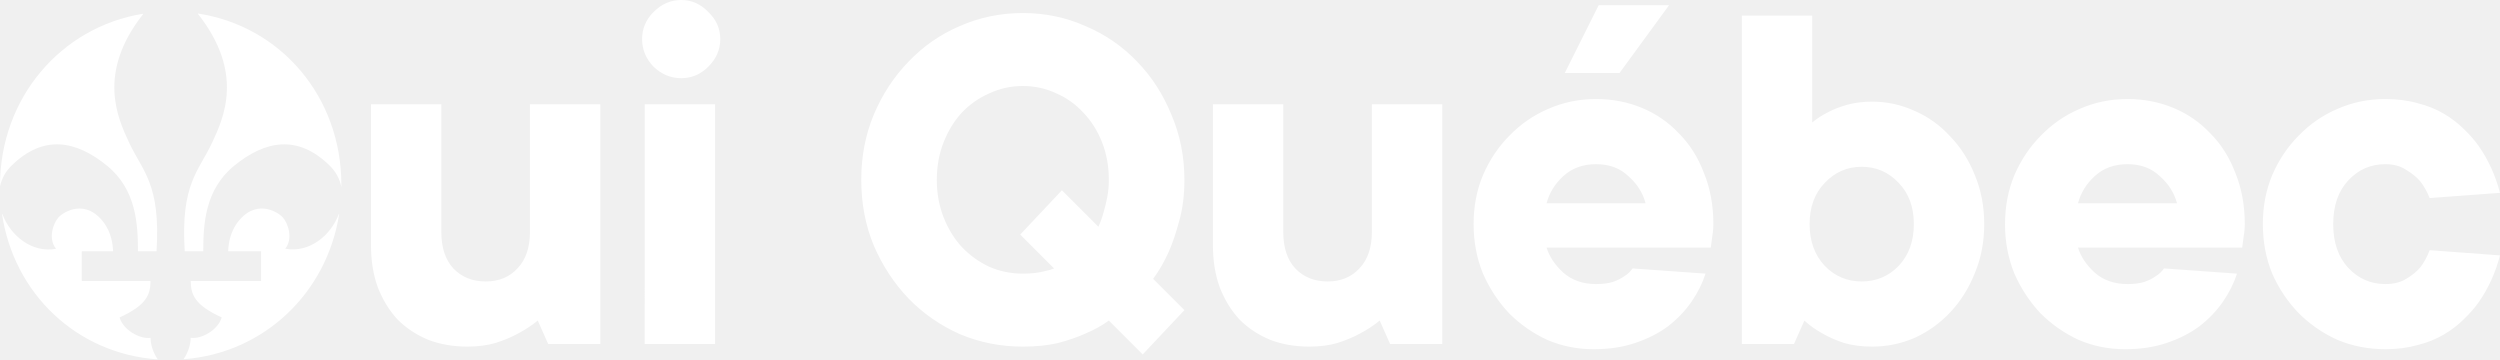
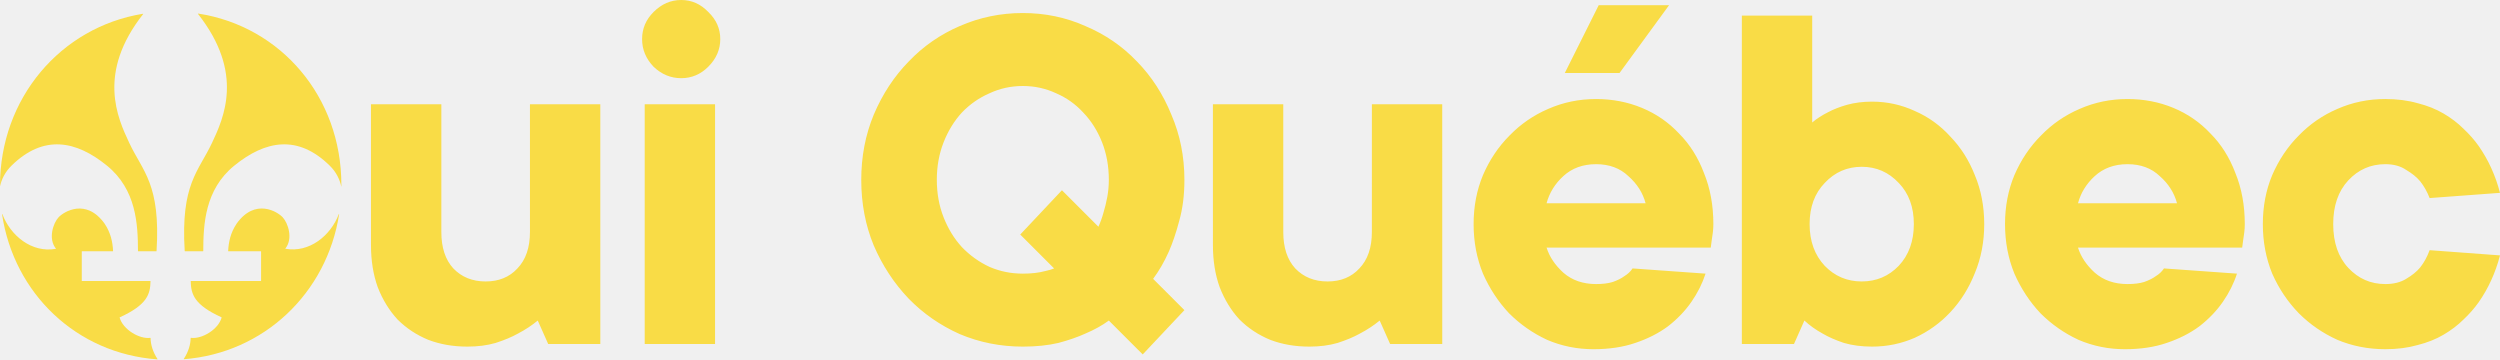
<svg xmlns="http://www.w3.org/2000/svg" width="1199.112" height="172.37" viewBox="0 0 1199.112 172.37" fill="none" version="1.1" id="svg2" xml:space="preserve">
  <defs id="defs2" />
-   <path d="m 224.185,166.249 c -6.827,9.4e-4 -13.077,-1.082 -18.75,-3.25 -5.66,-2.332 -10.576,-5.582 -14.747,-9.749 -3.996,-4.333 -7.168,-9.5 -9.505,-15.501 -2.166,-6 -3.247,-12.75 -3.243,-20.249 l -0.006,-67.501 33.758,0.001 -0.004,61.249 c -0.004,7.499 1.913,13.333 5.75,17.5 3.999,4.167 9.169,6.251 15.501,6.25 6.332,1.9e-4 11.411,-2.084 15.248,-6.25 3.999,-4.167 6,-10 6.004,-17.5 l -0.006,-61.251 33.748,-1.2e-4 0.005,115.001 -25.003,-7.8e-4 -5.003,-11.251 c -2.832,2.334 -5.993,4.418 -9.492,6.252 -3.001,1.667 -6.585,3.166 -10.751,4.5 -4.001,1.166 -8.506,1.749 -13.505,1.75 z m 118.79,-1.25 -33.748,1.2e-4 0.005,-114.999 33.748,-1.3e-4 z M 307.979,18.75 c -0.004,-5 1.827,-9.335 5.503,-13 C 317.312,1.917 321.732,3.1004006e-4 326.731,4.0055494e-8 331.73,-3.1995994e-4 336.065,1.917 339.727,5.75 c 3.837,3.667 5.753,8 5.747,12.999 0.004,5 -1.909,9.418 -5.75,13.25 -3.666,3.667 -7.993,5.501 -12.992,5.501 -5.009,-10e-4 -9.416,-1.833 -13.254,-5.5 -3.672,-3.834 -5.505,-8.251 -5.499,-13.25 z m 223.87,135.001 c -3.175,2.332 -6.922,4.416 -11.259,6.249 -3.658,1.668 -7.999,3.167 -12.993,4.501 -5.001,1.167 -10.667,1.75 -16.999,1.75 -10.674,-5.1e-4 -20.754,-2 -30.249,-5.999 -9.341,-4.169 -17.502,-9.833 -24.502,-17.001 -6.997,-7.333 -12.589,-15.834 -16.754,-25.501 -3.994,-9.666 -6.002,-20.167 -5.995,-31.499 -0.006,-11.167 1.993,-21.585 5.998,-31.25 4.169,-9.833 9.746,-18.334 16.752,-25.5 6.999,-7.333 15.167,-13 24.494,-17 9.502,-4.167 19.59,-6.249 30.254,-6.25 10.664,1.1e-4 20.661,2.083 30.002,6.25 9.496,3.999 17.747,9.667 24.745,16.999 7.001,7.167 12.501,15.667 16.502,25.501 4.165,9.667 6.246,20.083 6.252,31.25 -6e-4,7.333 -0.835,13.916 -2.503,19.75 -1.503,5.666 -3.164,10.584 -5.001,14.749 -2.164,4.834 -4.661,9.168 -7.502,12.999 l 15.008,15.002 -20.002,21.249 z m -0.006,-67.501 c 0.005,-6.5 -1.081,-12.5 -3.246,-18 -2.166,-5.5 -5.174,-10.251 -9.004,-14.25 -3.669,-4.001 -8.002,-7.084 -12.999,-9.25 -4.994,-2.333 -10.333,-3.5 -15.999,-3.5 -5.665,-4.3e-4 -10.999,1.167 -16.003,3.499 -5,2.167 -9.412,5.251 -13.246,9.25 -3.672,4 -6.582,8.751 -8.749,14.251 -2.167,5.5 -3.252,11.499 -3.257,17.999 0.005,6.5 1.091,12.5 3.257,18 2.166,5.5 5.083,10.25 8.752,14.251 3.831,3.999 8.243,7.166 13.247,9.499 4.997,2.167 10.328,3.25 16.003,3.251 4.161,-9.6e-4 7.743,-0.417 10.749,-1.25 1.663,-0.334 3.084,-0.75 4.245,-1.25 l -16.247,-16.25 20.002,-21.249 17.495,17.499 c 1.001,-2.167 1.834,-4.501 2.499,-7 0.668,-2.166 1.25,-4.584 1.756,-7.249 0.496,-2.667 0.751,-5.416 0.746,-8.251 z m 96.172,80 c -6.836,-4.6e-4 -13.087,-1.084 -18.75,-3.25 -5.67,-2.334 -10.586,-5.584 -14.747,-9.749 -4.006,-4.335 -7.168,-9.5 -9.505,-15.501 -2.166,-6 -3.247,-12.75 -3.243,-20.249 l -0.006,-67.501 33.748,-1.2e-4 0.006,61.251 c -0.004,7.499 1.913,13.333 5.75,17.5 3.999,4.167 9.159,6.25 15.501,6.25 6.332,1.9e-4 11.411,-2.084 15.248,-6.25 3.999,-4.167 6,-10 5.994,-17.501 l 0.004,-61.249 33.748,-1.2e-4 0.005,115.001 -25.003,-7.9e-4 -5.003,-11.251 c -2.832,2.334 -5.993,4.418 -9.502,6.25 -2.991,1.668 -6.575,3.168 -10.741,4.501 -4.001,1.166 -8.506,1.749 -13.505,1.75 z m 190.041,-35 c -1.504,4.666 -3.752,9.166 -6.754,13.499 -2.992,4.335 -6.744,8.251 -11.245,11.751 -4.498,3.333 -9.75,5.999 -15.747,8 -5.835,1.999 -12.509,2.998 -20.002,2.999 -7.836,-5.9e-4 -15.25,-1.5 -22.25,-4.5 -6.836,-3.167 -12.923,-7.418 -18.253,-12.75 -5.165,-5.499 -9.334,-11.833 -12.497,-18.999 -2.999,-7.334 -4.501,-15.25 -4.498,-23.75 -0.007,-8.501 1.498,-16.334 4.494,-23.5 3.171,-7.333 7.414,-13.667 12.748,-19.001 5.337,-5.5 11.509,-9.748 18.504,-12.749 7.171,-3.167 14.836,-4.751 22.995,-4.751 7.836,5.9e-4 15.17,1.417 22.003,4.251 6.832,2.832 12.752,6.916 17.748,12.249 5.171,5.167 9.169,11.5 12.002,19 2.999,7.334 4.497,15.5 4.504,24.5 -0.006,1.333 -0.082,2.668 -0.249,4 -0.174,1.166 -0.338,2.333 -0.502,3.5 -0.167,1.333 -0.333,2.583 -0.497,3.75 l -78.756,-7.8e-4 c 1.34,4.334 3.999,8.333 7.998,12 4.17,3.667 9.416,5.499 15.758,5.501 3.161,-0.001 5.833,-0.333 7.997,-1.001 2.329,-0.834 4.164,-1.75 5.496,-2.75 1.666,-1.001 3.002,-2.25 4.001,-3.75 z M 765.552,78.749 c -6.332,-1.9e-4 -11.579,1.917 -15.744,5.751 -3.999,3.666 -6.668,8 -8.007,12.999 l 47.502,4e-5 c -1.327,-4.999 -4.081,-9.333 -8.251,-13.001 -3.996,-3.832 -9.159,-5.749 -15.501,-5.749 z m 1.254,-76.25 33.748,-2.2e-4 -23.744,32.501 -26.255,-7.5e-4 z m 131.157,163.749 c -4.999,3.2e-4 -9.491,-0.583 -13.498,-1.75 -3.993,-1.333 -7.418,-2.834 -10.243,-4.499 -3.337,-1.834 -6.256,-3.918 -8.755,-6.25 l -4.994,11.25 -25.003,-7.8e-4 -2.8e-4,-157.5 33.748,-2.2e-4 -0.003,51.249 c 2.166,-1.833 4.753,-3.5 7.751,-4.999 2.5,-1.333 5.501,-2.5 9.005,-3.499 3.665,-1 7.663,-1.5 11.996,-1.501 7.17,4.4e-4 13.998,1.5 20.503,4.5 6.499,2.833 12.166,6.917 17.001,12.25 4.999,5.167 8.919,11.334 11.75,18.5 3.002,7.167 4.496,15 4.503,23.5 0,8.499 -1.508,16.332 -4.504,23.5 -2.835,7.166 -6.753,13.416 -11.754,18.749 -4.826,5.169 -10.5,9.251 -17,12.25 -6.498,2.834 -13.331,4.25 -20.501,4.25 z m 20.001,-58.75 c 0.006,-8.166 -2.411,-14.749 -7.242,-19.749 -4.838,-5.167 -10.756,-7.75 -17.754,-7.75 -6.998,5e-5 -12.915,2.584 -17.751,7.75 -4.833,5 -7.253,11.583 -7.249,19.75 0.003,8.167 2.419,14.833 7.247,19.999 4.841,5.001 10.751,7.5 17.749,7.5 7.008,0.001 12.924,-2.499 17.756,-7.499 4.836,-5.167 7.248,-11.835 7.244,-20.001 z m 154.983,23.751 c -1.494,4.667 -3.752,9.166 -6.745,13.501 -3.002,4.333 -6.754,8.249 -11.255,11.749 -4.498,3.333 -9.75,6 -15.747,8 -5.835,2 -12.499,3.001 -20.002,3 -7.836,-5.9e-4 -15.25,-1.5 -22.25,-4.5 -6.836,-3.167 -12.913,-7.416 -18.253,-12.75 -5.165,-5.499 -9.334,-11.833 -12.497,-18.999 -2.999,-7.334 -4.501,-15.251 -4.498,-23.75 0,-8.499 1.498,-16.334 4.495,-23.501 3.171,-7.332 7.424,-13.665 12.758,-18.998 5.327,-5.501 11.499,-9.75 18.495,-12.751 7.17,-3.166 14.835,-4.75 23.005,-4.749 7.826,-9.9e-4 15.16,1.416 21.993,4.249 6.842,2.835 12.752,6.917 17.758,12.251 5.161,5.166 9.159,11.499 11.992,18.999 2.999,7.333 4.506,15.501 4.504,24.5 0,1.335 -0.082,2.667 -0.249,4 -0.164,1.168 -0.338,2.333 -0.502,3.5 -0.167,1.333 -0.333,2.583 -0.497,3.75 l -78.756,-7.8e-4 c 1.34,4.334 3.999,8.333 8.008,12 4.16,3.666 9.416,5.5 15.748,5.5 3.161,-0.001 5.833,-0.333 7.997,-1.001 2.339,-0.833 4.164,-1.75 5.496,-2.75 1.675,-1 3.002,-2.25 4.001,-3.751 z m -52.494,-52.5 c -6.342,-5.9e-4 -11.59,1.917 -15.754,5.749 -3.999,3.667 -6.668,8 -7.997,13.001 l 47.492,-3.6e-4 c -1.327,-4.999 -4.081,-9.334 -8.241,-12.999 -4.005,-3.834 -9.169,-5.75 -15.501,-5.75 z m 123.662,-31.25 c 5.665,-1.7e-4 10.833,0.667 15.493,1.999 4.673,1.168 8.832,2.833 12.506,5.001 3.664,2.166 6.829,4.583 9.493,7.249 2.837,2.667 5.257,5.418 7.252,8.25 4.668,6.667 8.087,14.167 10.248,22.5 l -33.746,2.5 c -1.164,-3 -2.667,-5.667 -4.5,-8 -1.668,-2 -3.915,-3.833 -6.75,-5.5 -2.671,-1.834 -5.996,-2.749 -10.004,-2.751 -6.998,2.5e-4 -12.915,2.583 -17.742,7.751 -4.836,5.166 -7.254,12.166 -7.253,21 7e-4,8.833 2.42,15.833 7.248,20.999 4.838,5.168 10.746,7.75 17.754,7.75 3.999,5.4e-4 7.327,-0.833 9.995,-2.5 2.84,-1.666 5.087,-3.499 6.751,-5.5 1.833,-2.334 3.33,-5.084 4.502,-8.25 l 33.751,2.5 c -2.171,8.332 -5.588,15.832 -10.251,22.499 -2.004,2.833 -4.42,5.583 -7.249,8.25 -2.667,2.667 -5.834,5.083 -9.502,7.25 -3.667,2.166 -7.83,3.834 -12.498,5 -4.671,1.332 -9.834,2 -15.499,1.999 -8.17,3e-5 -15.835,-1.5 -23.008,-4.501 -6.997,-3.167 -13.166,-7.417 -18.496,-12.749 -5.336,-5.5 -9.586,-11.834 -12.75,-19 -2.999,-7.333 -4.501,-15.25 -4.498,-23.749 -0.01,-8.502 1.498,-16.334 4.494,-23.501 3.171,-7.333 7.424,-13.666 12.748,-19 5.337,-5.499 11.509,-9.749 18.505,-12.749 7.17,-3.166 14.835,-4.75 23.005,-4.749 z" fill="#f9dc46" id="path2" style="stroke-width:1;fill:#ffffff" />
-   <g style="fill:#ffffff" id="g2" transform="matrix(1.029156,0.1446384,-0.1446384,1.029156,2.591928,-16.84143)">
-     <path d="m 15.682,91.367 c 12.607,-16.416 27.845,-15.675 43.634,-6.132 14.996,9.053 17.906,24.87 19.655,37.048 0.007,0.048 0.048,0.079 0.096,0.073 l 8.323,-1.17 c 0,0 0.079,-0.048 0.072,-0.096 C 85.067,90.176 75.999,85.6 68.041,73.4 61.085,62.738 48.7,43.555 66.105,13.636 66.145,13.569 66.083,13.48 66.001,13.504 29.18,24.921 6.111,61.401 11.713,101.258 l 0.041,0.289 c 0.278,-3.522 1.491,-7.017 3.929,-10.18 z" fill="#f9dc46" id="path1" style="fill:#ffffff" />
-     <path d="m 105.854,68.085 c -4.288,13.91 -11.73,20.818 -5.523,51.196 0.007,0.048 0.048,0.079 0.096,0.073 l 8.311,-1.168 c 0,0 0.079,-0.048 0.072,-0.096 -1.676,-12.189 -3.239,-28.195 8.681,-41.031 12.559,-13.527 27.003,-18.439 43.634,-6.132 3.286,2.433 5.452,5.538 6.667,8.948 -0.026,-0.18 -0.039,-0.362 -0.064,-0.543 l -0.061,-0.433 C 162.05,38.847 129.936,10.356 91.208,9.863 91.136,9.873 91.1,9.964 91.144,10.019 116.237,34.014 109.612,55.906 105.856,68.097 Z" fill="#f9dc46" id="path2-3" style="fill:#ffffff" />
-     <path d="m 146.237,111.775 c -0.06,0.008 -0.096,-0.072 -0.066,-0.126 2.993,-5.056 -0.42,-11.8 -3.206,-14.083 -2.814,-2.303 -13.878,-7.113 -20.649,5.797 -2.257,4.622 -2.502,9.072 -2.13,13.116 0.007,0.048 0.048,0.079 0.096,0.072 l 14.877,-2.091 c 0,0 0.09,0.024 0.096,0.073 l 1.889,13.434 c 0,0 -0.025,0.089 -0.073,0.096 l -31.992,4.496 c 0,0 -0.079,0.048 -0.072,0.096 0.977,5.995 3.133,10.598 16.404,14.534 0.038,0.007 0.069,0.052 0.064,0.101 -0.745,5.698 -7.669,11.233 -12.771,11.239 -0.048,0.007 -0.08,0.036 -0.074,0.084 0.379,2.866 -0.1,6.441 -1.805,10.016 -0.028,0.065 0.018,0.133 0.091,0.122 36.285,-7.981 61.033,-39.497 61.625,-76.214 -0.001,-0.098 -0.14,-0.128 -0.163,-0.026 -2.322,10.358 -10.962,19.655 -22.156,19.242 z" fill="#f9dc46" id="path3" style="fill:#ffffff" />
-     <path d="m 90.233,161.137 c -4.907,1.389 -13.089,-2.024 -15.373,-7.283 -0.005,-0.036 -0.012,-0.084 0.033,-0.115 11.673,-7.442 12.474,-12.473 11.751,-18.491 -0.007,-0.048 -0.048,-0.079 -0.096,-0.072 l -31.258,4.393 c 0,0 -0.089,-0.024 -0.096,-0.073 l -1.888,-13.434 c 0,0 0.024,-0.089 0.072,-0.096 l 14.144,-1.988 c 0,0 0.079,-0.048 0.072,-0.096 -0.757,-3.99 -2.221,-8.211 -5.663,-12.02 -10.065,-10.531 -19.377,-2.87 -21.446,0.119 -2.049,2.962 -3.469,10.398 0.8,14.421 0.043,0.043 0.029,0.119 -0.029,0.14 -10.657,3.496 -21.542,-3.093 -26.619,-12.424 -0.05,-0.091 -0.189,-0.035 -0.15,0.07 10.512,35.439 42.935,58.882 80.304,56.341 0.072,-0.01 0.098,-0.087 0.054,-0.142 -2.638,-2.978 -4.098,-6.293 -4.526,-9.164 -0.007,-0.048 -0.048,-0.079 -0.094,-0.06 z" fill="#f9dc46" id="path4" style="fill:#ffffff" />
+   <path d="m 224.185,166.249 c -6.827,9.4e-4 -13.077,-1.082 -18.75,-3.25 -5.66,-2.332 -10.576,-5.582 -14.747,-9.749 -3.996,-4.333 -7.168,-9.5 -9.505,-15.501 -2.166,-6 -3.247,-12.75 -3.243,-20.249 l -0.006,-67.501 33.758,0.001 -0.004,61.249 c -0.004,7.499 1.913,13.333 5.75,17.5 3.999,4.167 9.169,6.251 15.501,6.25 6.332,1.9e-4 11.411,-2.084 15.248,-6.25 3.999,-4.167 6,-10 6.004,-17.5 l -0.006,-61.251 33.748,-1.2e-4 0.005,115.001 -25.003,-7.8e-4 -5.003,-11.251 c -2.832,2.334 -5.993,4.418 -9.492,6.252 -3.001,1.667 -6.585,3.166 -10.751,4.5 -4.001,1.166 -8.506,1.749 -13.505,1.75 z m 118.79,-1.25 -33.748,1.2e-4 0.005,-114.999 33.748,-1.3e-4 z M 307.979,18.75 c -0.004,-5 1.827,-9.335 5.503,-13 C 317.312,1.917 321.732,3.1004006e-4 326.731,4.0055494e-8 331.73,-3.1995994e-4 336.065,1.917 339.727,5.75 c 3.837,3.667 5.753,8 5.747,12.999 0.004,5 -1.909,9.418 -5.75,13.25 -3.666,3.667 -7.993,5.501 -12.992,5.501 -5.009,-10e-4 -9.416,-1.833 -13.254,-5.5 -3.672,-3.834 -5.505,-8.251 -5.499,-13.25 z m 223.87,135.001 c -3.175,2.332 -6.922,4.416 -11.259,6.249 -3.658,1.668 -7.999,3.167 -12.993,4.501 -5.001,1.167 -10.667,1.75 -16.999,1.75 -10.674,-5.1e-4 -20.754,-2 -30.249,-5.999 -9.341,-4.169 -17.502,-9.833 -24.502,-17.001 -6.997,-7.333 -12.589,-15.834 -16.754,-25.501 -3.994,-9.666 -6.002,-20.167 -5.995,-31.499 -0.006,-11.167 1.993,-21.585 5.998,-31.25 4.169,-9.833 9.746,-18.334 16.752,-25.5 6.999,-7.333 15.167,-13 24.494,-17 9.502,-4.167 19.59,-6.249 30.254,-6.25 10.664,1.1e-4 20.661,2.083 30.002,6.25 9.496,3.999 17.747,9.667 24.745,16.999 7.001,7.167 12.501,15.667 16.502,25.501 4.165,9.667 6.246,20.083 6.252,31.25 -6e-4,7.333 -0.835,13.916 -2.503,19.75 -1.503,5.666 -3.164,10.584 -5.001,14.749 -2.164,4.834 -4.661,9.168 -7.502,12.999 l 15.008,15.002 -20.002,21.249 z m -0.006,-67.501 c 0.005,-6.5 -1.081,-12.5 -3.246,-18 -2.166,-5.5 -5.174,-10.251 -9.004,-14.25 -3.669,-4.001 -8.002,-7.084 -12.999,-9.25 -4.994,-2.333 -10.333,-3.5 -15.999,-3.5 -5.665,-4.3e-4 -10.999,1.167 -16.003,3.499 -5,2.167 -9.412,5.251 -13.246,9.25 -3.672,4 -6.582,8.751 -8.749,14.251 -2.167,5.5 -3.252,11.499 -3.257,17.999 0.005,6.5 1.091,12.5 3.257,18 2.166,5.5 5.083,10.25 8.752,14.251 3.831,3.999 8.243,7.166 13.247,9.499 4.997,2.167 10.328,3.25 16.003,3.251 4.161,-9.6e-4 7.743,-0.417 10.749,-1.25 1.663,-0.334 3.084,-0.75 4.245,-1.25 l -16.247,-16.25 20.002,-21.249 17.495,17.499 c 1.001,-2.167 1.834,-4.501 2.499,-7 0.668,-2.166 1.25,-4.584 1.756,-7.249 0.496,-2.667 0.751,-5.416 0.746,-8.251 z m 96.172,80 c -6.836,-4.6e-4 -13.087,-1.084 -18.75,-3.25 -5.67,-2.334 -10.586,-5.584 -14.747,-9.749 -4.006,-4.335 -7.168,-9.5 -9.505,-15.501 -2.166,-6 -3.247,-12.75 -3.243,-20.249 l -0.006,-67.501 33.748,-1.2e-4 0.006,61.251 c -0.004,7.499 1.913,13.333 5.75,17.5 3.999,4.167 9.159,6.25 15.501,6.25 6.332,1.9e-4 11.411,-2.084 15.248,-6.25 3.999,-4.167 6,-10 5.994,-17.501 l 0.004,-61.249 33.748,-1.2e-4 0.005,115.001 -25.003,-7.9e-4 -5.003,-11.251 c -2.832,2.334 -5.993,4.418 -9.502,6.25 -2.991,1.668 -6.575,3.168 -10.741,4.501 -4.001,1.166 -8.506,1.749 -13.505,1.75 z m 190.041,-35 c -1.504,4.666 -3.752,9.166 -6.754,13.499 -2.992,4.335 -6.744,8.251 -11.245,11.751 -4.498,3.333 -9.75,5.999 -15.747,8 -5.835,1.999 -12.509,2.998 -20.002,2.999 -7.836,-5.9e-4 -15.25,-1.5 -22.25,-4.5 -6.836,-3.167 -12.923,-7.418 -18.253,-12.75 -5.165,-5.499 -9.334,-11.833 -12.497,-18.999 -2.999,-7.334 -4.501,-15.25 -4.498,-23.75 -0.007,-8.501 1.498,-16.334 4.494,-23.5 3.171,-7.333 7.414,-13.667 12.748,-19.001 5.337,-5.5 11.509,-9.748 18.504,-12.749 7.171,-3.167 14.836,-4.751 22.995,-4.751 7.836,5.9e-4 15.17,1.417 22.003,4.251 6.832,2.832 12.752,6.916 17.748,12.249 5.171,5.167 9.169,11.5 12.002,19 2.999,7.334 4.497,15.5 4.504,24.5 -0.006,1.333 -0.082,2.668 -0.249,4 -0.174,1.166 -0.338,2.333 -0.502,3.5 -0.167,1.333 -0.333,2.583 -0.497,3.75 l -78.756,-7.8e-4 c 1.34,4.334 3.999,8.333 7.998,12 4.17,3.667 9.416,5.499 15.758,5.501 3.161,-0.001 5.833,-0.333 7.997,-1.001 2.329,-0.834 4.164,-1.75 5.496,-2.75 1.666,-1.001 3.002,-2.25 4.001,-3.75 z M 765.552,78.749 c -6.332,-1.9e-4 -11.579,1.917 -15.744,5.751 -3.999,3.666 -6.668,8 -8.007,12.999 l 47.502,4e-5 c -1.327,-4.999 -4.081,-9.333 -8.251,-13.001 -3.996,-3.832 -9.159,-5.749 -15.501,-5.749 z m 1.254,-76.25 33.748,-2.2e-4 -23.744,32.501 -26.255,-7.5e-4 z m 131.157,163.749 c -4.999,3.2e-4 -9.491,-0.583 -13.498,-1.75 -3.993,-1.333 -7.418,-2.834 -10.243,-4.499 -3.337,-1.834 -6.256,-3.918 -8.755,-6.25 l -4.994,11.25 -25.003,-7.8e-4 -2.8e-4,-157.5 33.748,-2.2e-4 -0.003,51.249 c 2.166,-1.833 4.753,-3.5 7.751,-4.999 2.5,-1.333 5.501,-2.5 9.005,-3.499 3.665,-1 7.663,-1.5 11.996,-1.501 7.17,4.4e-4 13.998,1.5 20.503,4.5 6.499,2.833 12.166,6.917 17.001,12.25 4.999,5.167 8.919,11.334 11.75,18.5 3.002,7.167 4.496,15 4.503,23.5 0,8.499 -1.508,16.332 -4.504,23.5 -2.835,7.166 -6.753,13.416 -11.754,18.749 -4.826,5.169 -10.5,9.251 -17,12.25 -6.498,2.834 -13.331,4.25 -20.501,4.25 z m 20.001,-58.75 c 0.006,-8.166 -2.411,-14.749 -7.242,-19.749 -4.838,-5.167 -10.756,-7.75 -17.754,-7.75 -6.998,5e-5 -12.915,2.584 -17.751,7.75 -4.833,5 -7.253,11.583 -7.249,19.75 0.003,8.167 2.419,14.833 7.247,19.999 4.841,5.001 10.751,7.5 17.749,7.5 7.008,0.001 12.924,-2.499 17.756,-7.499 4.836,-5.167 7.248,-11.835 7.244,-20.001 z m 154.983,23.751 c -1.494,4.667 -3.752,9.166 -6.745,13.501 -3.002,4.333 -6.754,8.249 -11.255,11.749 -4.498,3.333 -9.75,6 -15.747,8 -5.835,2 -12.499,3.001 -20.002,3 -7.836,-5.9e-4 -15.25,-1.5 -22.25,-4.5 -6.836,-3.167 -12.913,-7.416 -18.253,-12.75 -5.165,-5.499 -9.334,-11.833 -12.497,-18.999 -2.999,-7.334 -4.501,-15.251 -4.498,-23.75 0,-8.499 1.498,-16.334 4.495,-23.501 3.171,-7.332 7.424,-13.665 12.758,-18.998 5.327,-5.501 11.499,-9.75 18.495,-12.751 7.17,-3.166 14.835,-4.75 23.005,-4.749 7.826,-9.9e-4 15.16,1.416 21.993,4.249 6.842,2.835 12.752,6.917 17.758,12.251 5.161,5.166 9.159,11.499 11.992,18.999 2.999,7.333 4.506,15.501 4.504,24.5 0,1.335 -0.082,2.667 -0.249,4 -0.164,1.168 -0.338,2.333 -0.502,3.5 -0.167,1.333 -0.333,2.583 -0.497,3.75 l -78.756,-7.8e-4 c 1.34,4.334 3.999,8.333 8.008,12 4.16,3.666 9.416,5.5 15.748,5.5 3.161,-0.001 5.833,-0.333 7.997,-1.001 2.339,-0.833 4.164,-1.75 5.496,-2.75 1.675,-1 3.002,-2.25 4.001,-3.751 z m -52.494,-52.5 c -6.342,-5.9e-4 -11.59,1.917 -15.754,5.749 -3.999,3.667 -6.668,8 -7.997,13.001 l 47.492,-3.6e-4 c -1.327,-4.999 -4.081,-9.334 -8.241,-12.999 -4.005,-3.834 -9.169,-5.75 -15.501,-5.75 z m 123.662,-31.25 c 5.665,-1.7e-4 10.833,0.667 15.493,1.999 4.673,1.168 8.832,2.833 12.506,5.001 3.664,2.166 6.829,4.583 9.493,7.249 2.837,2.667 5.257,5.418 7.252,8.25 4.668,6.667 8.087,14.167 10.248,22.5 l -33.746,2.5 c -1.164,-3 -2.667,-5.667 -4.5,-8 -1.668,-2 -3.915,-3.833 -6.75,-5.5 -2.671,-1.834 -5.996,-2.749 -10.004,-2.751 -6.998,2.5e-4 -12.915,2.583 -17.742,7.751 -4.836,5.166 -7.254,12.166 -7.253,21 7e-4,8.833 2.42,15.833 7.248,20.999 4.838,5.168 10.746,7.75 17.754,7.75 3.999,5.4e-4 7.327,-0.833 9.995,-2.5 2.84,-1.666 5.087,-3.499 6.751,-5.5 1.833,-2.334 3.33,-5.084 4.502,-8.25 l 33.751,2.5 c -2.171,8.332 -5.588,15.832 -10.251,22.499 -2.004,2.833 -4.42,5.583 -7.249,8.25 -2.667,2.667 -5.834,5.083 -9.502,7.25 -3.667,2.166 -7.83,3.834 -12.498,5 -4.671,1.332 -9.834,2 -15.499,1.999 -8.17,3e-5 -15.835,-1.5 -23.008,-4.501 -6.997,-3.167 -13.166,-7.417 -18.496,-12.749 -5.336,-5.5 -9.586,-11.834 -12.75,-19 -2.999,-7.333 -4.501,-15.25 -4.498,-23.749 -0.01,-8.502 1.498,-16.334 4.494,-23.501 3.171,-7.333 7.424,-13.666 12.748,-19 5.337,-5.499 11.509,-9.749 18.505,-12.749 7.17,-3.166 14.835,-4.75 23.005,-4.749 z" fill="#f9dc46" id="path2" style="stroke-width:1" />
+   <g style="fill:none" id="g2" transform="matrix(1.029156,0.1446384,-0.1446384,1.029156,2.591928,-16.84143)">
+     <path d="m 15.682,91.367 c 12.607,-16.416 27.845,-15.675 43.634,-6.132 14.996,9.053 17.906,24.87 19.655,37.048 0.007,0.048 0.048,0.079 0.096,0.073 l 8.323,-1.17 c 0,0 0.079,-0.048 0.072,-0.096 C 85.067,90.176 75.999,85.6 68.041,73.4 61.085,62.738 48.7,43.555 66.105,13.636 66.145,13.569 66.083,13.48 66.001,13.504 29.18,24.921 6.111,61.401 11.713,101.258 l 0.041,0.289 c 0.278,-3.522 1.491,-7.017 3.929,-10.18 z" fill="#f9dc46" id="path1" />
+     <path d="m 105.854,68.085 c -4.288,13.91 -11.73,20.818 -5.523,51.196 0.007,0.048 0.048,0.079 0.096,0.073 l 8.311,-1.168 c 0,0 0.079,-0.048 0.072,-0.096 -1.676,-12.189 -3.239,-28.195 8.681,-41.031 12.559,-13.527 27.003,-18.439 43.634,-6.132 3.286,2.433 5.452,5.538 6.667,8.948 -0.026,-0.18 -0.039,-0.362 -0.064,-0.543 l -0.061,-0.433 C 162.05,38.847 129.936,10.356 91.208,9.863 91.136,9.873 91.1,9.964 91.144,10.019 116.237,34.014 109.612,55.906 105.856,68.097 Z" fill="#f9dc46" id="path2-3" />
+     <path d="m 146.237,111.775 c -0.06,0.008 -0.096,-0.072 -0.066,-0.126 2.993,-5.056 -0.42,-11.8 -3.206,-14.083 -2.814,-2.303 -13.878,-7.113 -20.649,5.797 -2.257,4.622 -2.502,9.072 -2.13,13.116 0.007,0.048 0.048,0.079 0.096,0.072 l 14.877,-2.091 c 0,0 0.09,0.024 0.096,0.073 l 1.889,13.434 c 0,0 -0.025,0.089 -0.073,0.096 l -31.992,4.496 c 0,0 -0.079,0.048 -0.072,0.096 0.977,5.995 3.133,10.598 16.404,14.534 0.038,0.007 0.069,0.052 0.064,0.101 -0.745,5.698 -7.669,11.233 -12.771,11.239 -0.048,0.007 -0.08,0.036 -0.074,0.084 0.379,2.866 -0.1,6.441 -1.805,10.016 -0.028,0.065 0.018,0.133 0.091,0.122 36.285,-7.981 61.033,-39.497 61.625,-76.214 -0.001,-0.098 -0.14,-0.128 -0.163,-0.026 -2.322,10.358 -10.962,19.655 -22.156,19.242 z" fill="#f9dc46" id="path3" />
+     <path d="m 90.233,161.137 c -4.907,1.389 -13.089,-2.024 -15.373,-7.283 -0.005,-0.036 -0.012,-0.084 0.033,-0.115 11.673,-7.442 12.474,-12.473 11.751,-18.491 -0.007,-0.048 -0.048,-0.079 -0.096,-0.072 l -31.258,4.393 c 0,0 -0.089,-0.024 -0.096,-0.073 l -1.888,-13.434 c 0,0 0.024,-0.089 0.072,-0.096 l 14.144,-1.988 c 0,0 0.079,-0.048 0.072,-0.096 -0.757,-3.99 -2.221,-8.211 -5.663,-12.02 -10.065,-10.531 -19.377,-2.87 -21.446,0.119 -2.049,2.962 -3.469,10.398 0.8,14.421 0.043,0.043 0.029,0.119 -0.029,0.14 -10.657,3.496 -21.542,-3.093 -26.619,-12.424 -0.05,-0.091 -0.189,-0.035 -0.15,0.07 10.512,35.439 42.935,58.882 80.304,56.341 0.072,-0.01 0.098,-0.087 0.054,-0.142 -2.638,-2.978 -4.098,-6.293 -4.526,-9.164 -0.007,-0.048 -0.048,-0.079 -0.094,-0.06 z" fill="#f9dc46" id="path4" />
  </g>
</svg>
